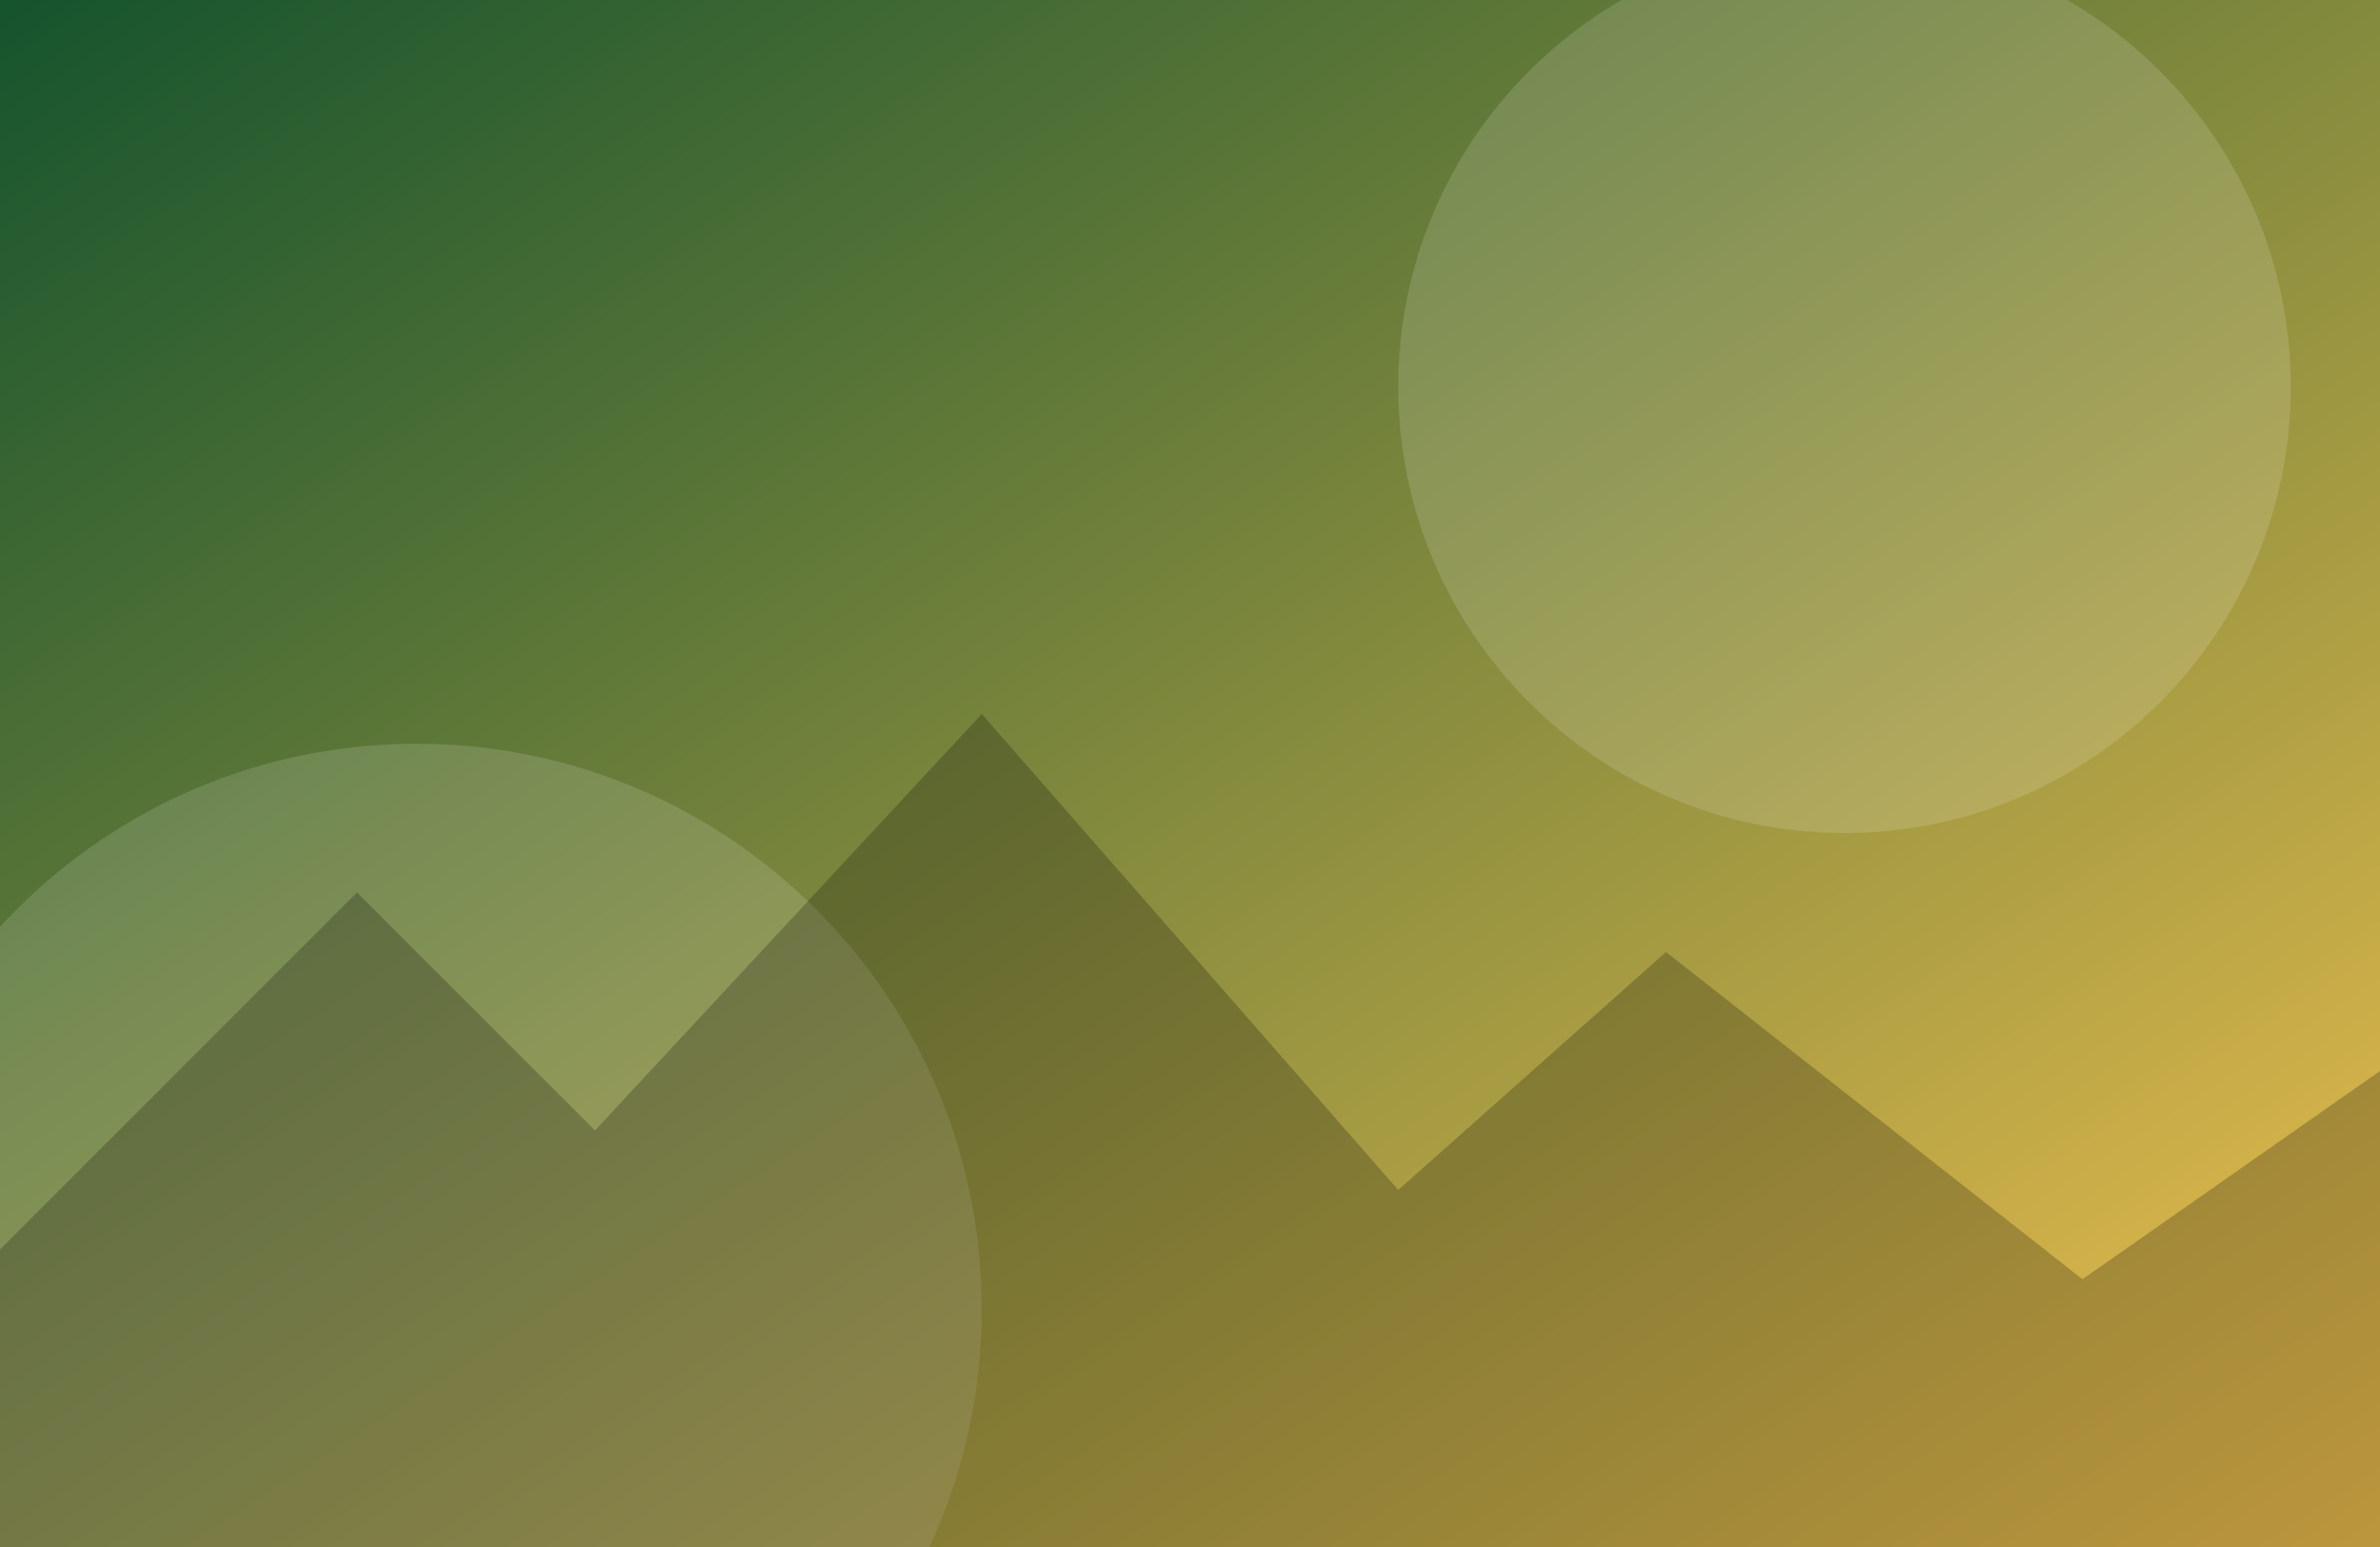
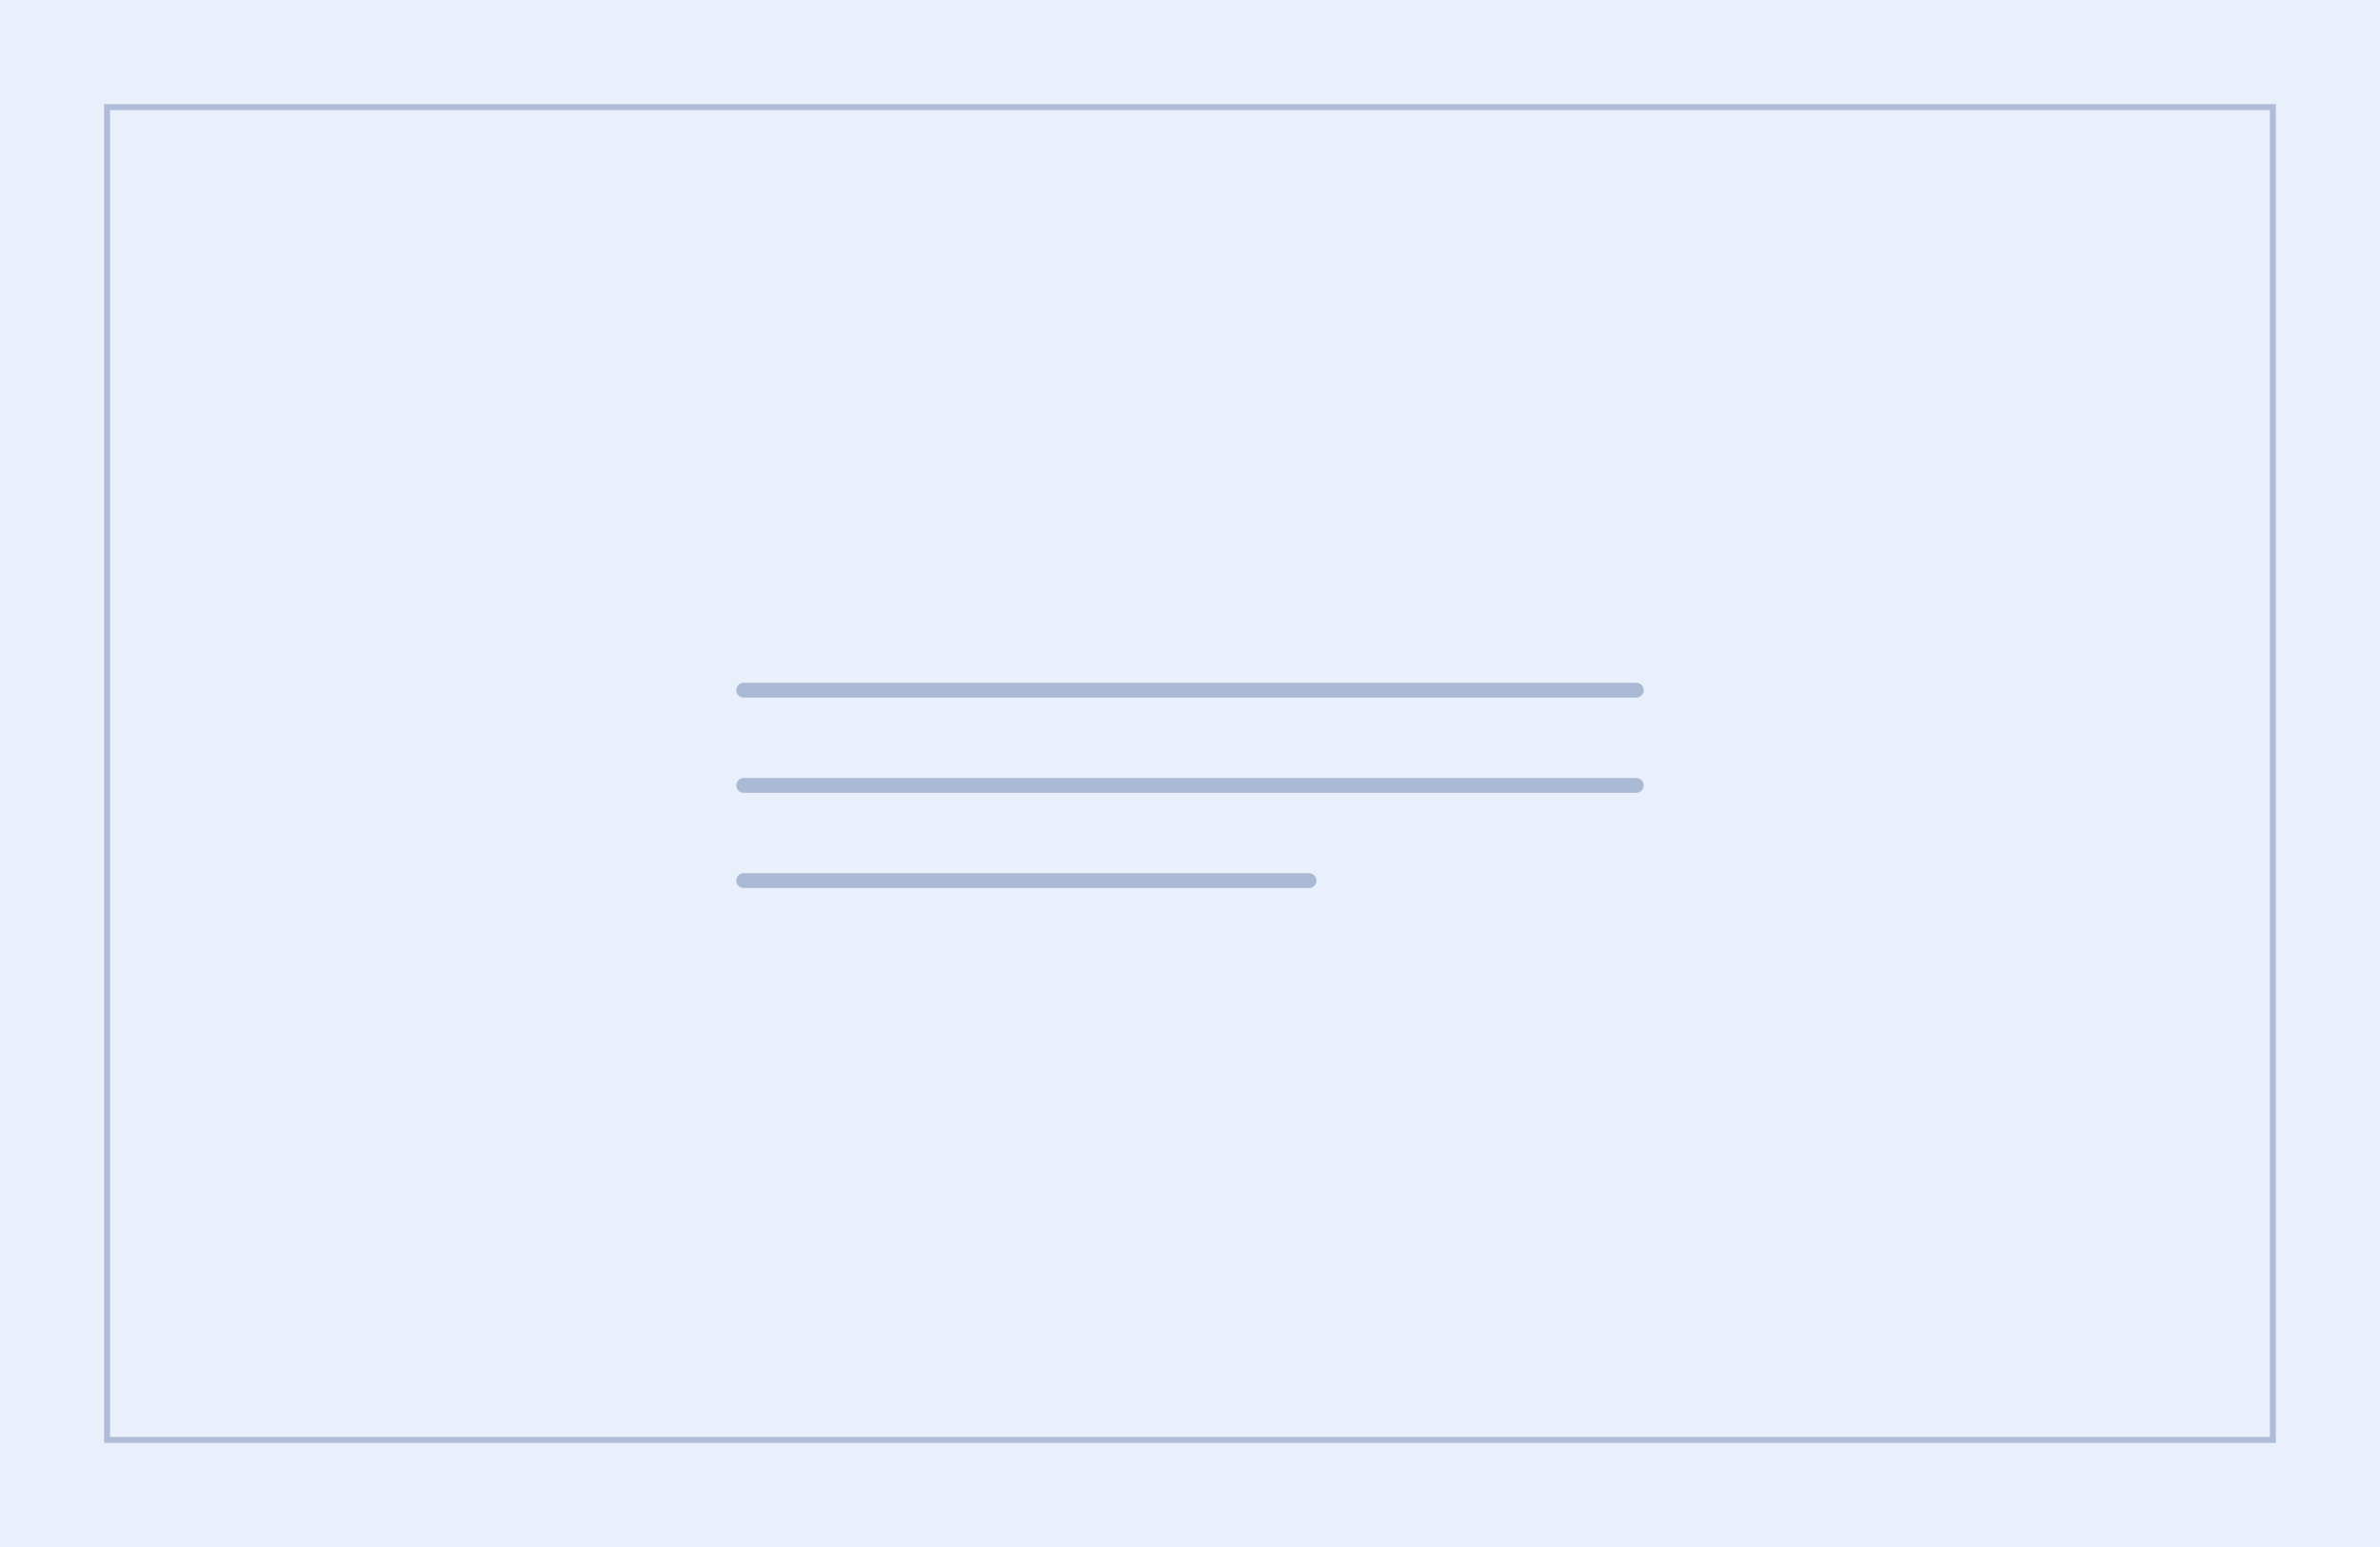
<svg xmlns="http://www.w3.org/2000/svg" viewBox="0 0 800 520" preserveAspectRatio="xMidYMid slice">
-   <defs>
-     <linearGradient id="g" x1="0" y1="0" x2="1" y2="1">
-       <stop offset="0" stop-color="#14532d" />
-       <stop offset="1" stop-color="#f2c14e" />
-     </linearGradient>
-   </defs>
-   <rect width="800" height="520" fill="url(#g)" />
-   <g fill="#fff" opacity=".14">
-     <circle cx="620" cy="130" r="150" />
-     <circle cx="140" cy="440" r="190" />
-   </g>
-   <g fill="#000" opacity=".22">
-     <path d="M0 420 L120 300 L200 380 L330 240 L470 400 L560 320 L700 430 L800 360 V520 H0z" />
+   <rect width="800" height="520" fill="#e9effb" />
+   <rect x="36" y="36" width="728" height="448" fill="none" stroke="#163b7a" stroke-opacity=".28" stroke-width="2" />
+   <g stroke="#163b7a" stroke-opacity=".3" stroke-width="5" stroke-linecap="round">
+     <path d="M250 232h300M250 264h300M250 296h190" />
  </g>
</svg>
